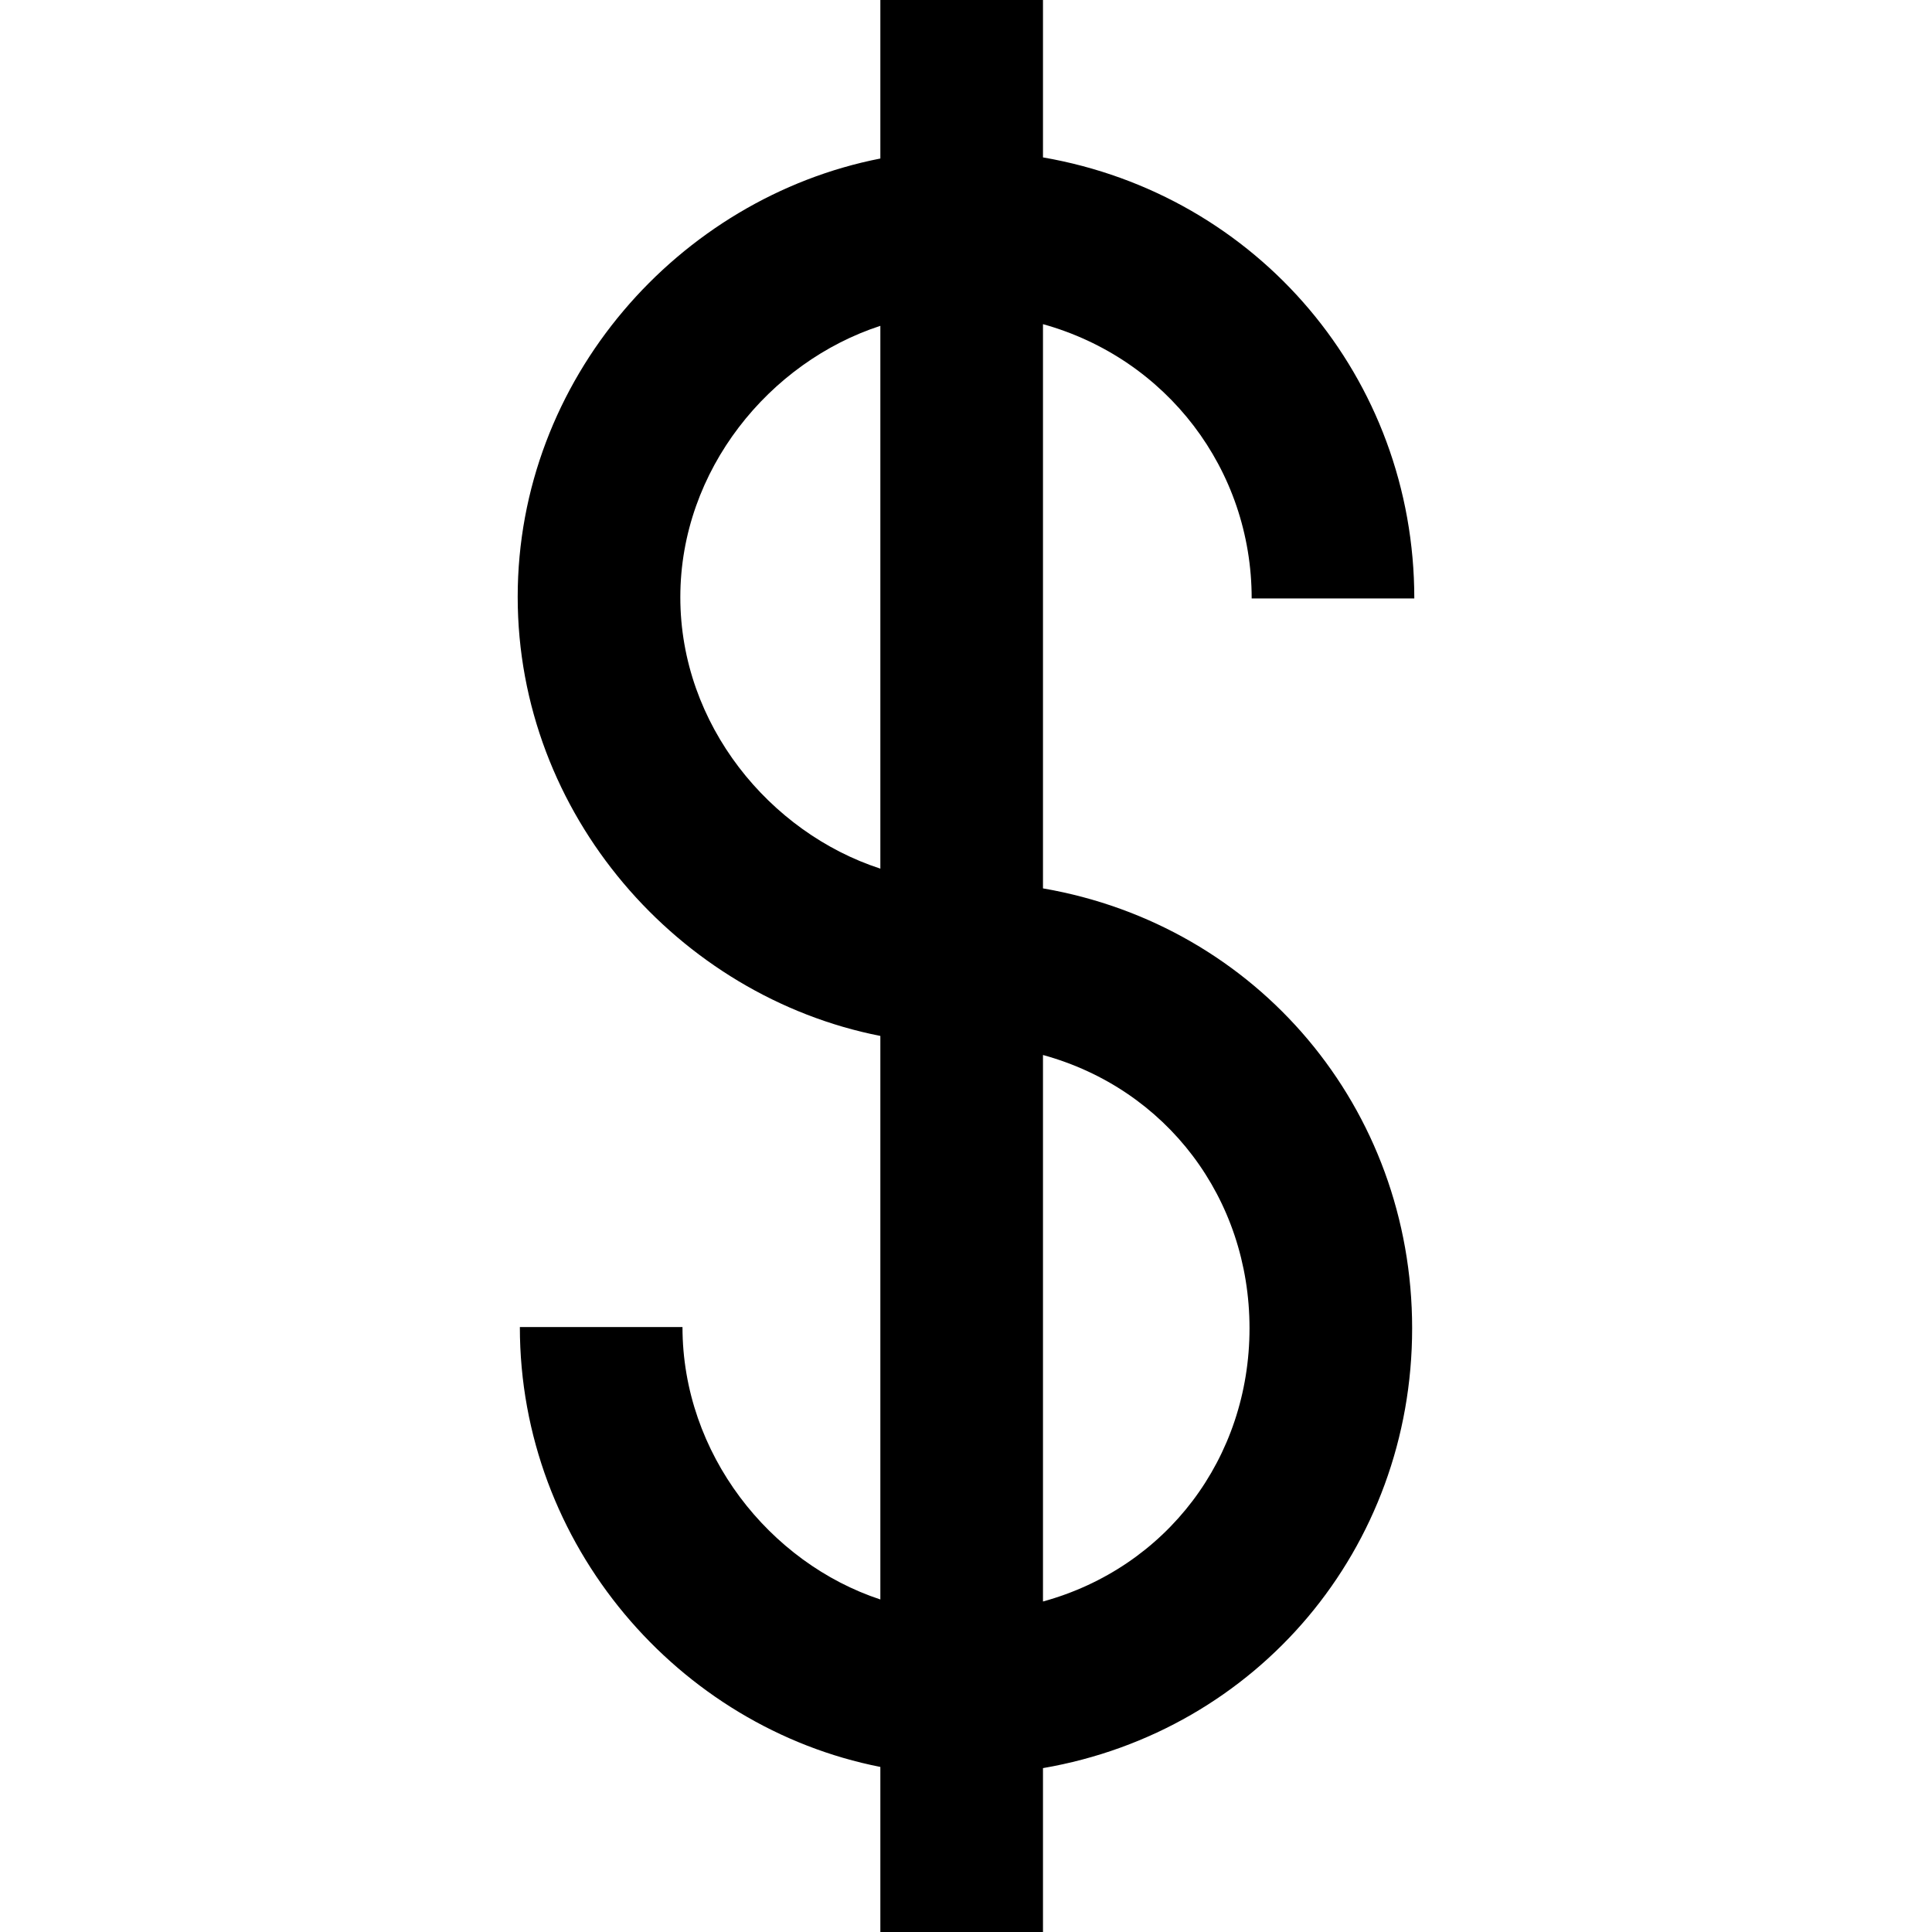
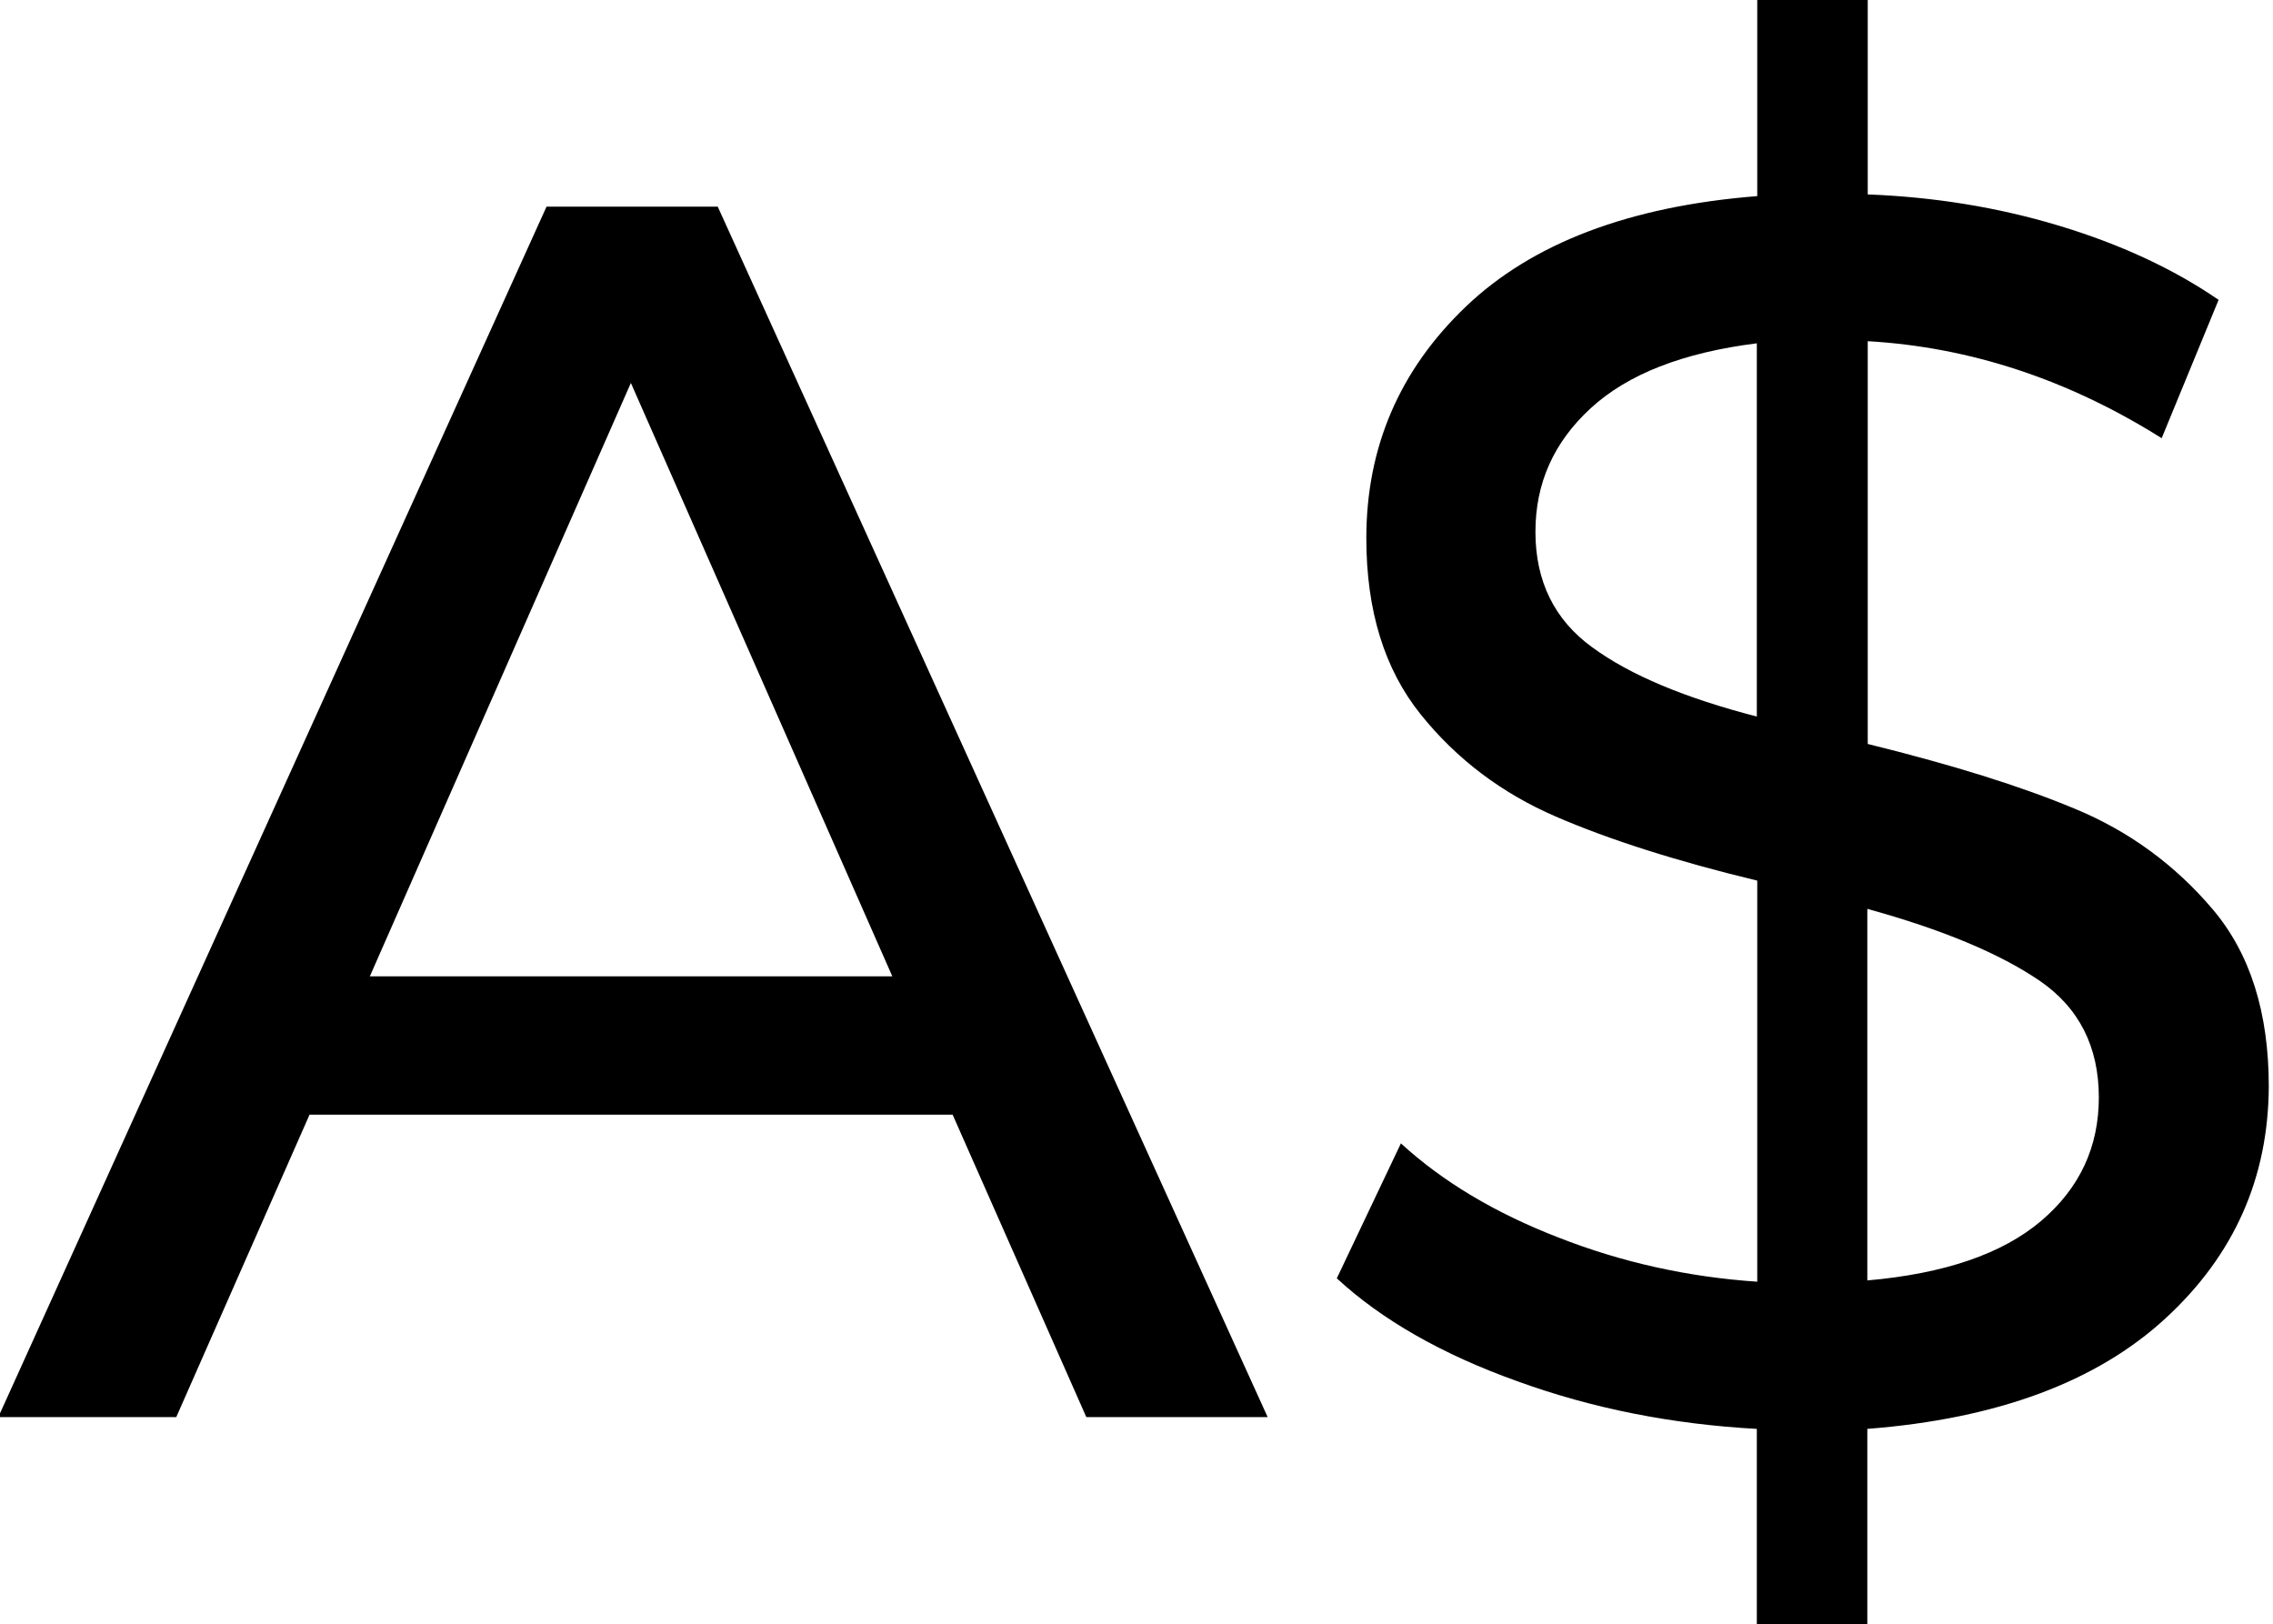
- <svg xmlns="http://www.w3.org/2000/svg" version="1.1" id="Layer_1" x="0px" y="0px" width="512px" height="512px" viewBox="0 0 612 612" style="enable-background:new 0 0 612 612;" xml:space="preserve">
-   <g>
-     <g>
-       <g>
-         <path d="M330.385,281.413v-178.73c39.15,10.892,66.109,45.97,66.109,86.894h51.516c0-69.846-49.625-127.968-117.625-139.717V0     H278.87v50.215C214.99,62.729,163.99,120.105,163.99,189.061s51,126.531,114.879,139.093v178.511     c-35.03-11.554-62.678-46.123-62.678-86.301h-51.515c0,69.121,50.314,126.772,114.193,139.347V612h51.515v-51.913     c68-11.714,116.939-69.658,116.939-139.336S398.385,293.127,330.385,281.413z M278.87,275.161     c-35.03-11.401-63.364-45.585-63.364-85.973s28.333-74.569,63.364-85.973V275.161z M330.385,507.307V334.191     c39.15,10.748,65.424,45.422,65.424,86.558S369.535,496.559,330.385,507.307z" fill="#000000" />
-       </g>
-     </g>
-   </g>
-   <g>
- </g>
-   <g>
- </g>
-   <g>
- </g>
-   <g>
- </g>
-   <g>
- </g>
-   <g>
- </g>
-   <g>
- </g>
-   <g>
- </g>
-   <g>
- </g>
-   <g>
- </g>
-   <g>
- </g>
-   <g>
- </g>
-   <g>
- </g>
-   <g>
- </g>
-   <g>
- </g>
+ <svg xmlns="http://www.w3.org/2000/svg" version="1.1" id="Layer_1" x="0px" y="0px" viewBox="0 0 539 385" style="enable-background:new 0 0 539 385;" xml:space="preserve">
+   <path d="M225.9,264.3H73.4L41.8,336H-0.4l130-287h40.6l130.4,287h-43L225.9,264.3z M211.6,231.5L149.6,90.8L87.7,231.5H211.6z   M513.5,312.6c-16.3,15-39.8,23.8-70.7,26.2v46.3h-26.2v-46.3c-20-1.1-38.9-4.8-56.8-11.3c-17.9-6.4-32.2-14.6-42.8-24.4l15.2-32  c9.8,9,22.3,16.5,37.3,22.3c15,5.9,30.8,9.4,47.2,10.5v-95.1c-19.1-4.6-35.1-9.7-47.8-15.2c-12.7-5.5-23.4-13.5-32-24.2  c-8.6-10.7-12.9-24.6-12.9-41.8c0-21.6,7.9-39.9,23.6-54.9c15.7-15,38.7-23.8,69.1-26.2V-0.2h26.2v46.3c15.6,0.6,30.7,3,45.3,7.4  c14.6,4.4,27.3,10.3,37.9,17.6l-13.5,32.8c-22.1-13.9-45.4-21.6-69.7-23v95.5c19.9,4.9,36.3,10,49.2,15.4  c12.8,5.3,23.7,13.3,32.6,23.8c8.9,10.5,13.3,24.5,13.3,42C537.9,279.3,529.8,297.6,513.5,312.6z M377.6,153.5c9,6.6,22,12,39,16.4  V81.4c-17.5,2.2-30.6,7.3-39.4,15.4c-8.8,8.1-13.1,17.8-13.1,29.3C364.1,137.8,368.6,147,377.6,153.5z M484,289.5  c9.2-7.8,13.7-17.6,13.7-29.3c0-12-4.7-21.3-14.1-27.7c-9.4-6.4-23-12.1-40.8-17v88.1C461.1,302,474.8,297.3,484,289.5z" />
</svg>
